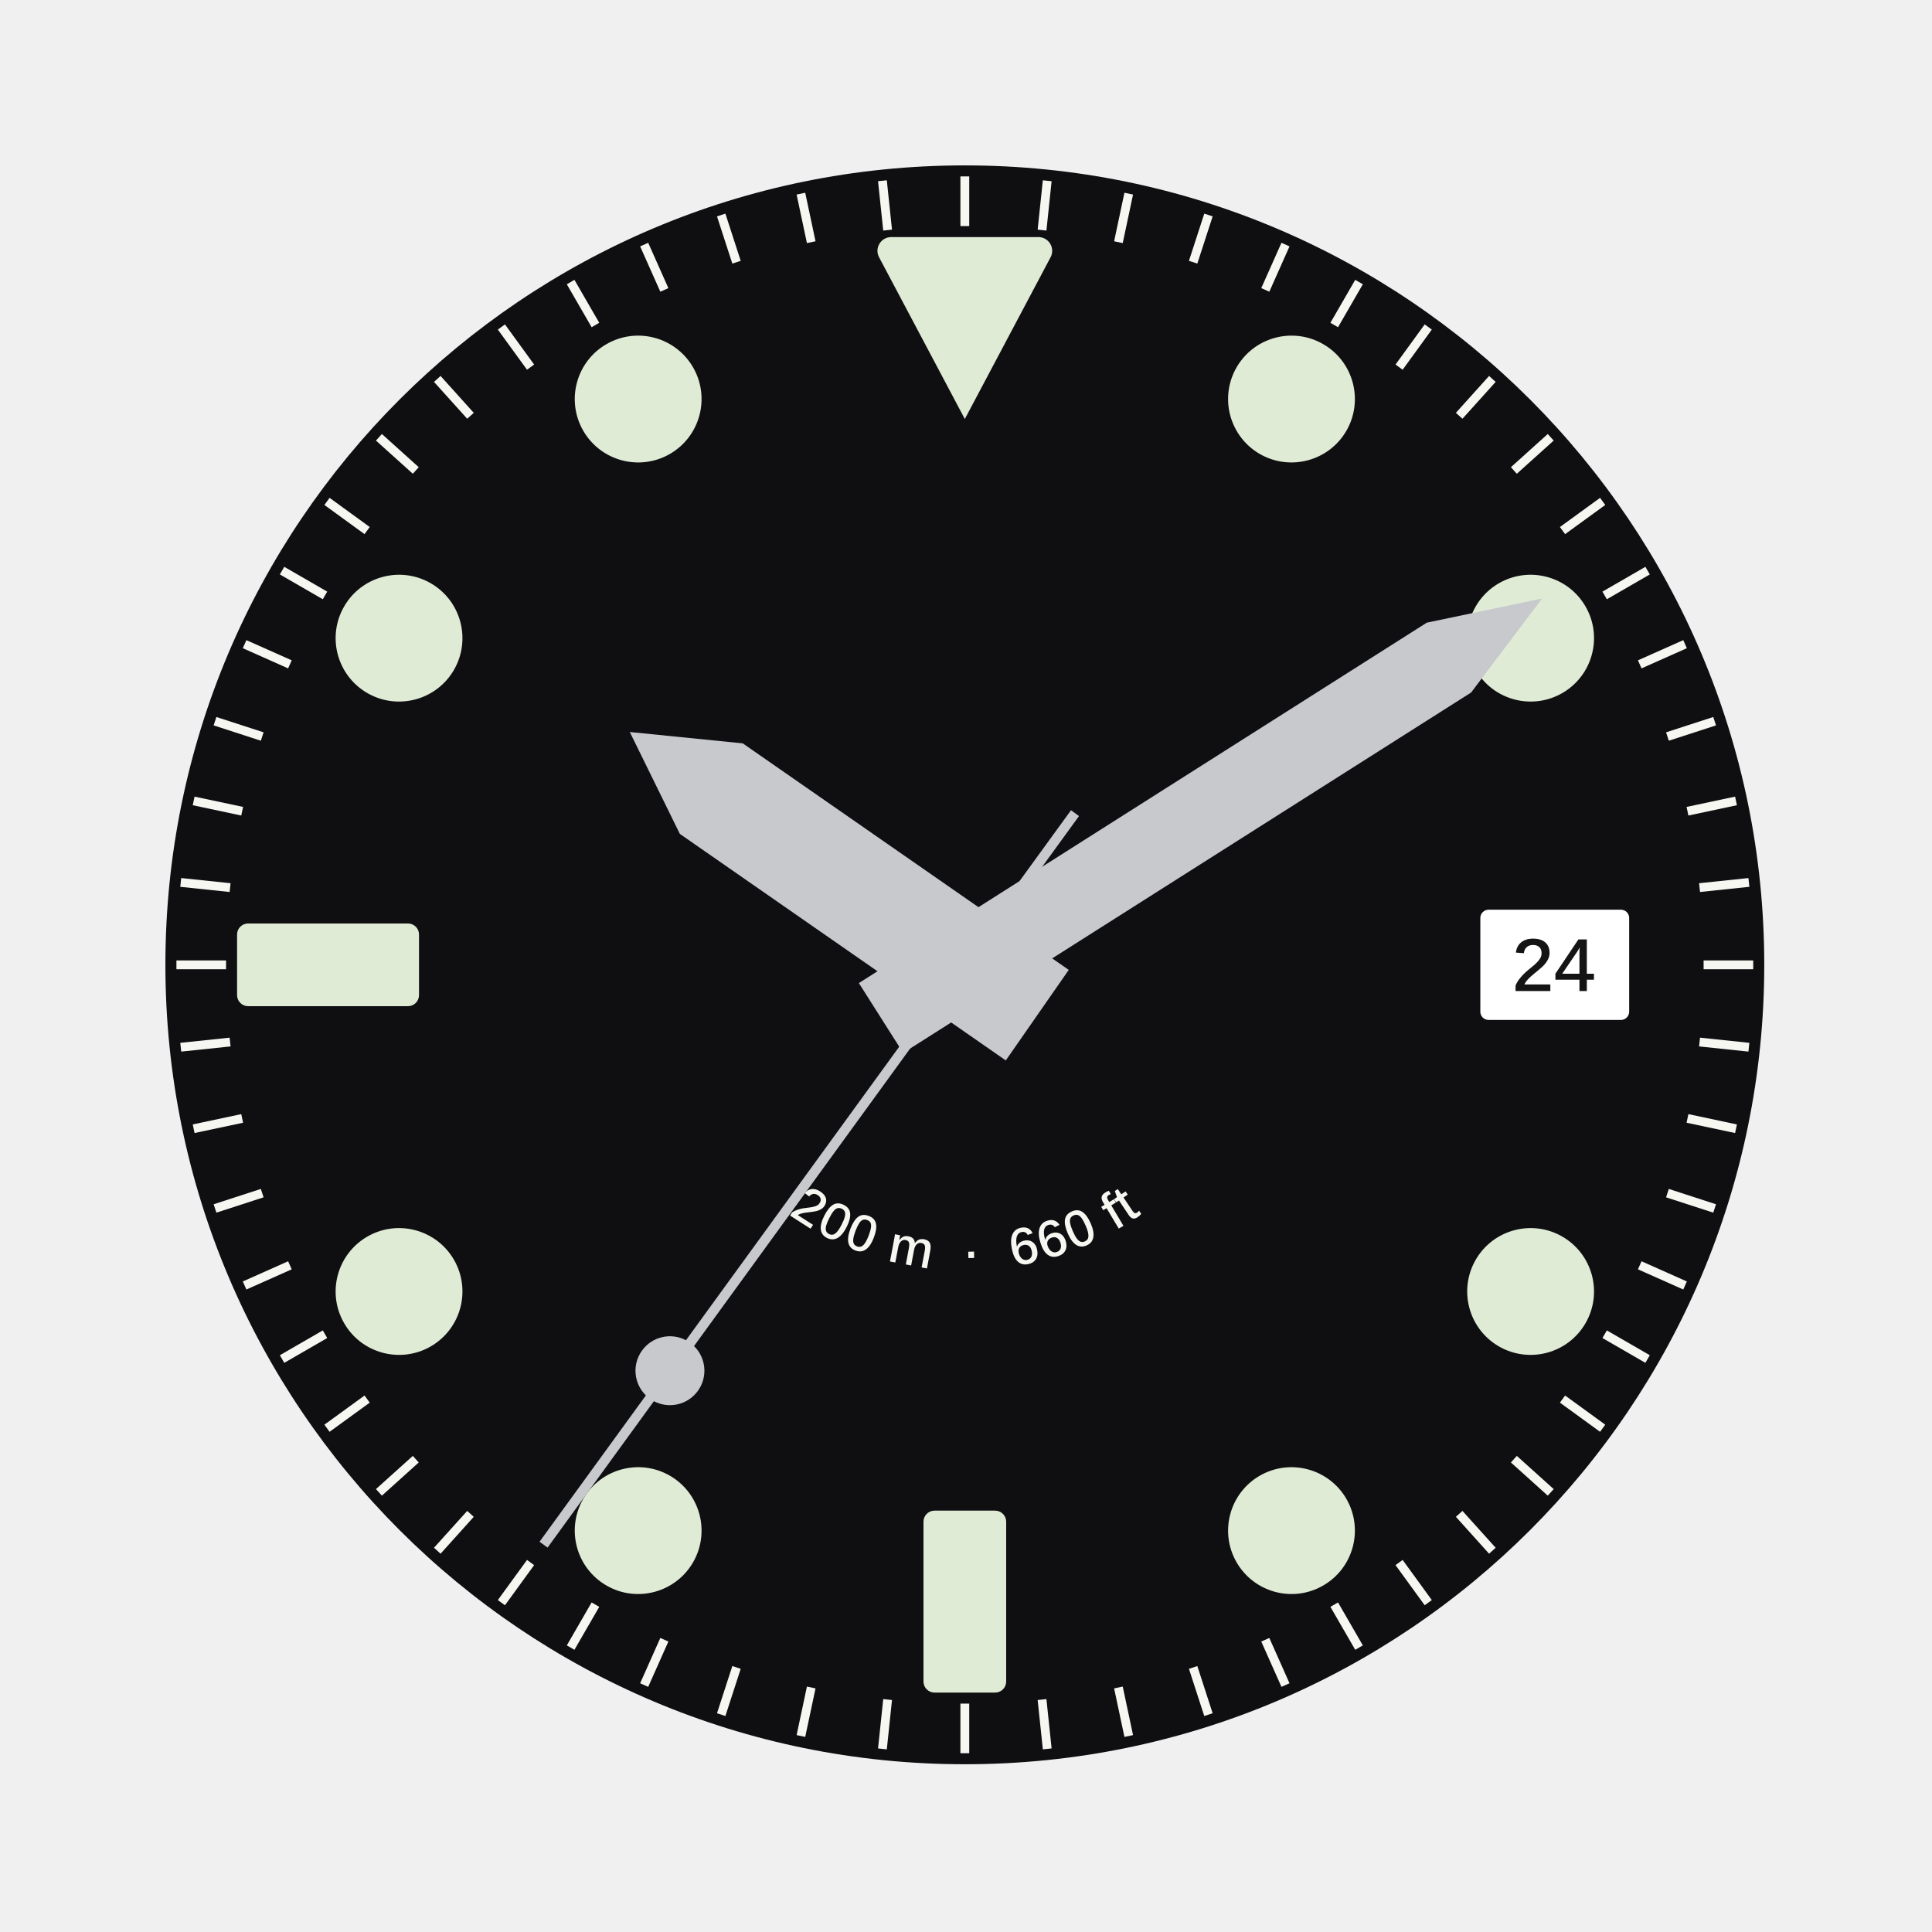
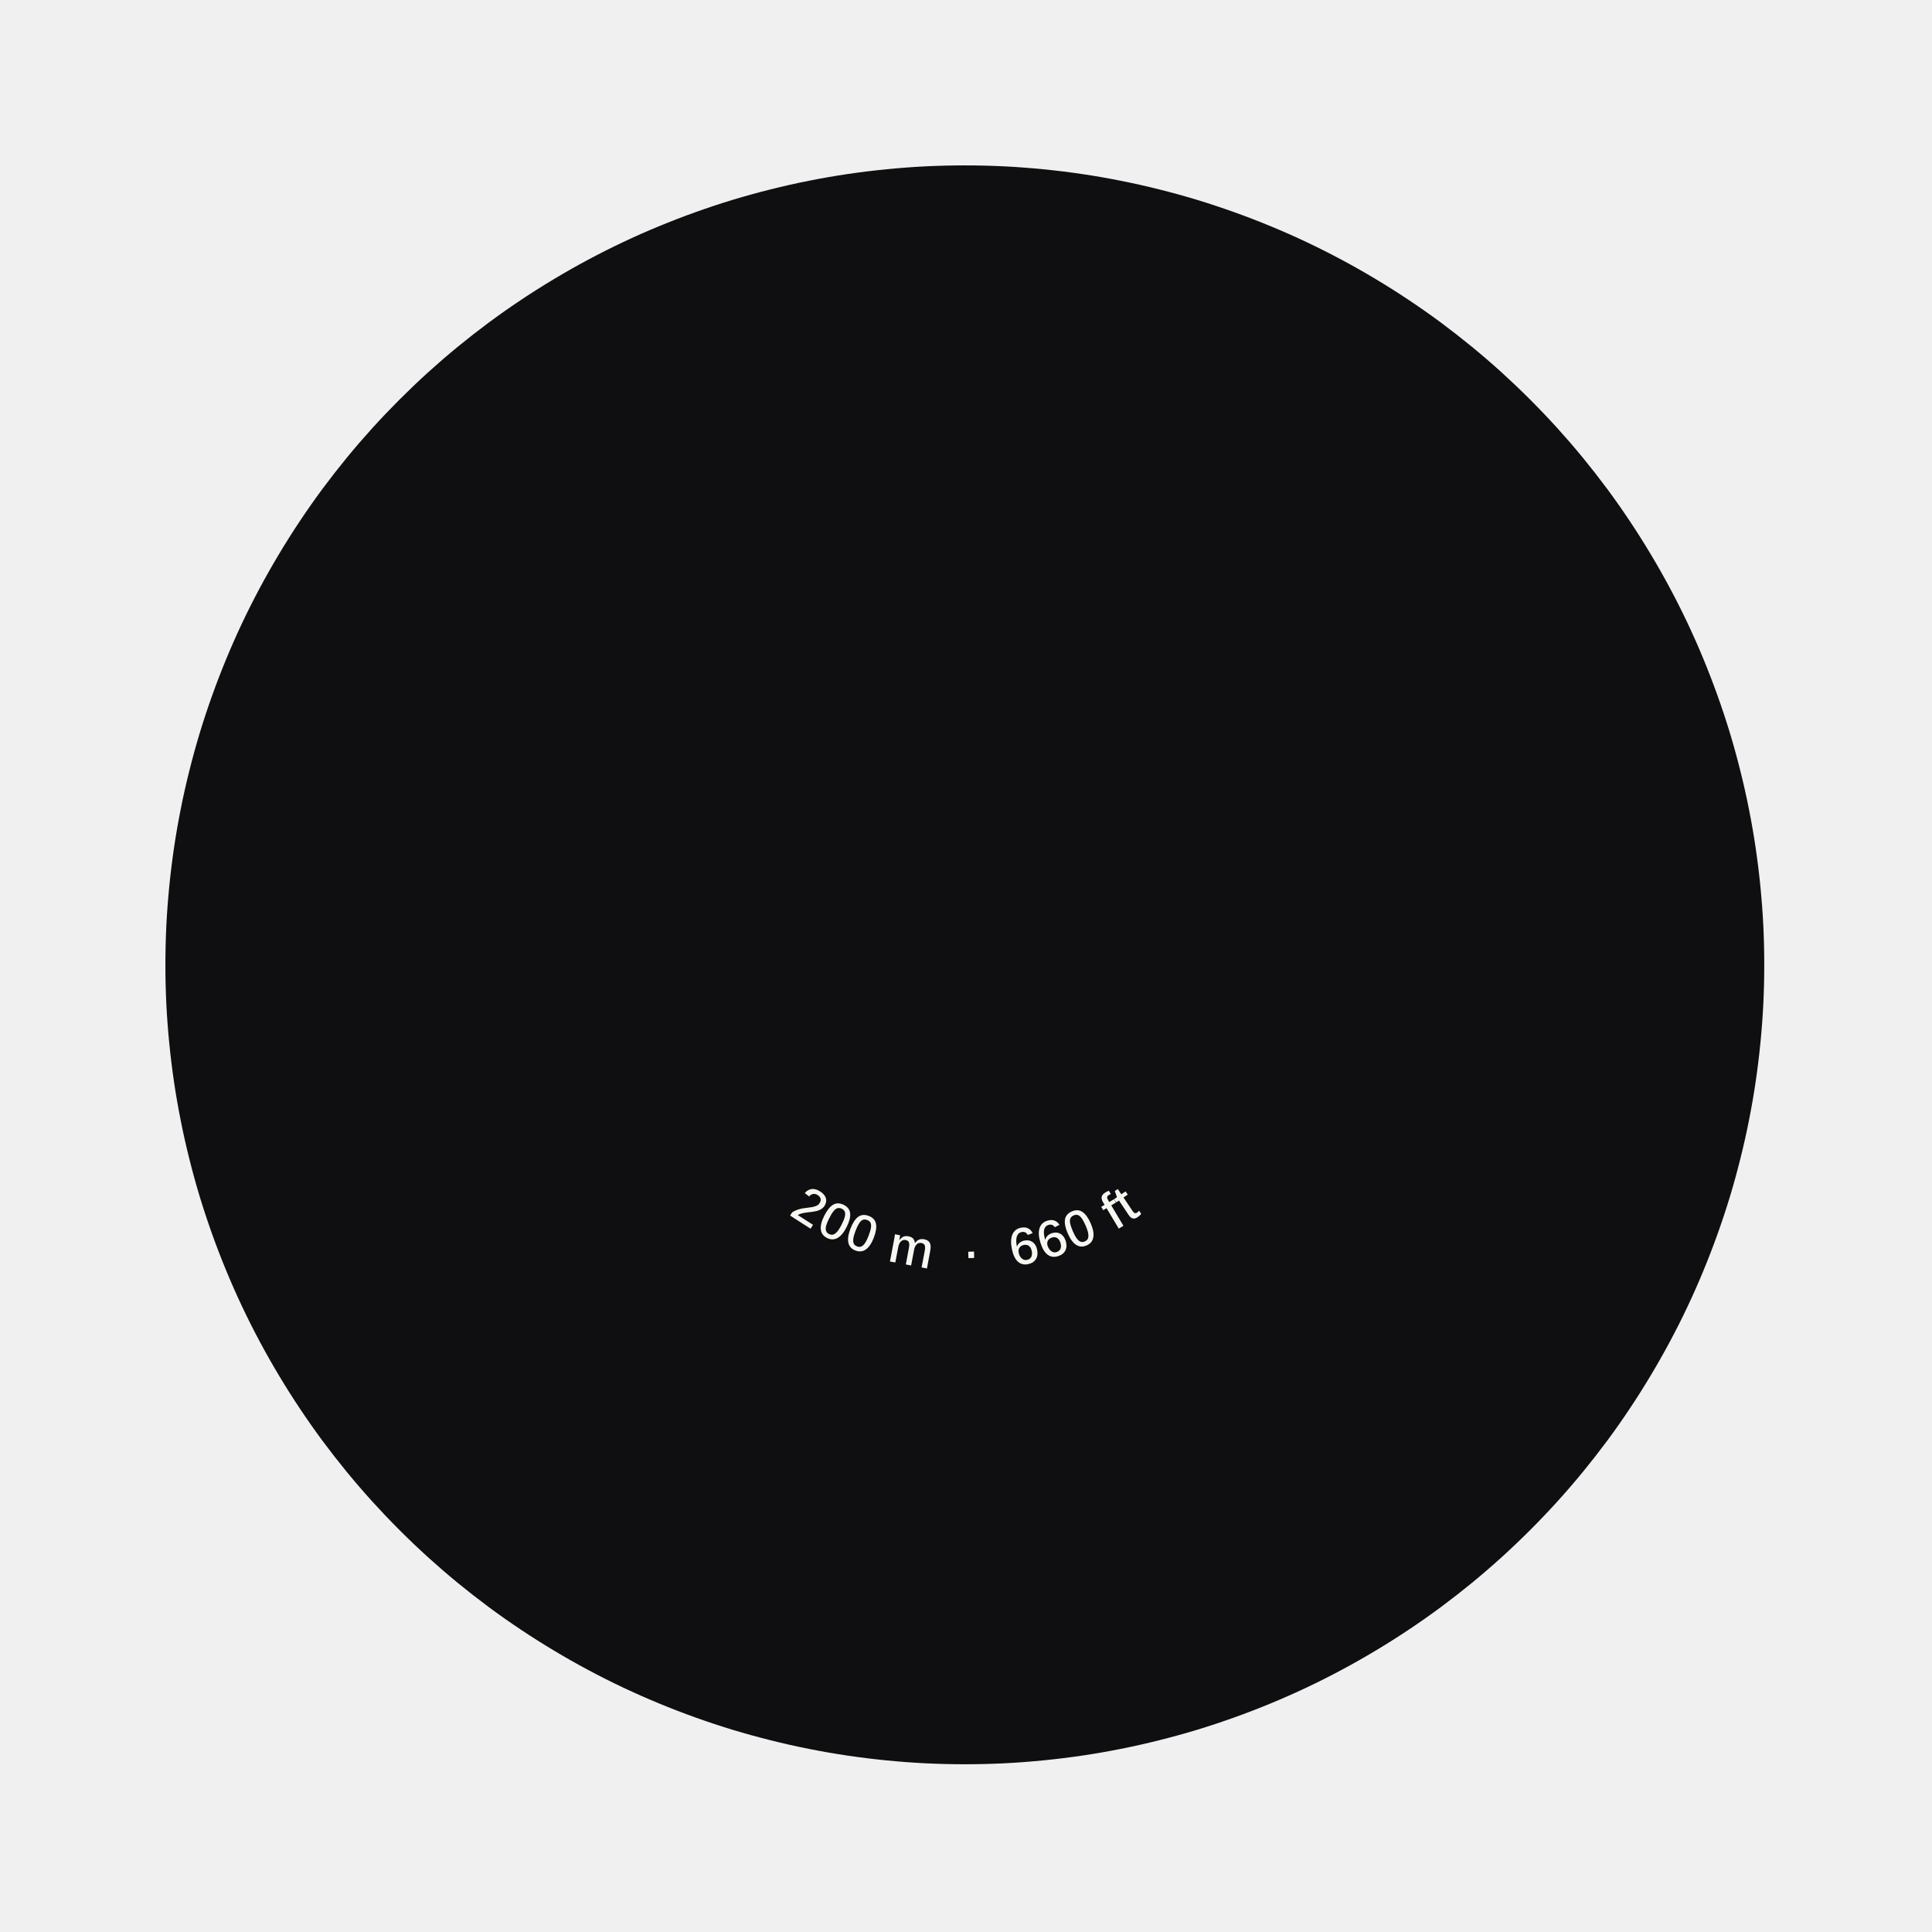
<svg xmlns="http://www.w3.org/2000/svg" width="596" height="596">
-   <path fill="white" transform="matrix(17.0079 0 -0 -17.0079 297.638 297.638)" d="M9.35 -0.85C9.35 -0.933 9.417 -1 9.5 -1L11.9 -1C11.983 -1 12.05 -0.933 12.05 -0.85L12.05 0.85C12.05 0.933 11.983 1 11.9 1L9.5 1C9.417 1 9.35 0.933 9.35 0.85L9.35 -0.85Z" />
-   <path fill="#141414" transform="matrix(17.0079 0 -0 -17.0079 297.638 297.638)" d="M10.62 -0.356L10.62 -0.475L9.989 -0.475L9.989 -0.375Q10.02 -0.305 10.064 -0.249Q10.109 -0.192 10.163 -0.142Q10.217 -0.093 10.275 -0.047Q10.309 -0.021 10.336 0.004Q10.363 0.029 10.384 0.051Q10.419 0.088 10.44 0.126Q10.461 0.165 10.461 0.211Q10.461 0.283 10.42 0.321Q10.38 0.36 10.306 0.36Q10.235 0.36 10.192 0.321Q10.148 0.283 10.14 0.211L9.995 0.222Q10.009 0.341 10.091 0.408Q10.173 0.475 10.306 0.475Q10.45 0.475 10.528 0.407Q10.606 0.34 10.606 0.216Q10.606 0.157 10.579 0.102Q10.553 0.048 10.505 -0.004Q10.476 -0.035 10.429 -0.075Q10.383 -0.116 10.321 -0.165Q10.255 -0.218 10.212 -0.265Q10.169 -0.311 10.15 -0.356L10.62 -0.356ZM11.282 -0.27L11.282 -0.475L11.148 -0.475L11.148 -0.27L10.712 -0.27L10.712 -0.161L11.129 0.461L11.282 0.461L11.282 -0.161L11.411 -0.161L11.411 -0.27L11.282 -0.27ZM10.836 -0.161L11.148 -0.161L11.148 0.19Q11.148 0.222 11.149 0.256Q11.15 0.29 11.152 0.315Q11.138 0.289 11.126 0.268Q11.113 0.247 11.099 0.226L10.836 -0.161Z" />
-   <path fill="#0F0F12" transform="matrix(17.0079 0 -0 -17.0079 297.638 297.638)" d="M14.5 0C14.5 8.008 8.008 14.5 0 14.5C-8.008 14.5 -14.5 8.008 -14.5 0C-14.5 -8.008 -8.008 -14.5 0 -14.5C8.008 -14.5 14.5 -8.008 14.5 0ZM9.35 -0.85L9.35 0.85C9.35 0.933 9.417 1 9.5 1L11.9 1C11.983 1 12.05 0.933 12.05 0.85L12.05 -0.85C12.05 -0.933 11.983 -1 11.9 -1L9.5 -1C9.417 -1 9.35 -0.933 9.35 -0.85Z" />
-   <path fill="#F7F7F2" transform="matrix(17.0079 0 -0 -17.0079 297.638 297.638)" d="M-9.026 -9.905L-9.628 -10.573L-9.509 -10.681L-8.907 -10.012L-9.026 -9.905ZM8.907 -10.012L9.509 -10.681L9.628 -10.573L9.026 -9.905L8.907 -10.012ZM-8.907 10.012L-9.509 10.681L-9.628 10.573L-9.026 9.905L-8.907 10.012ZM9.026 9.905L9.628 10.573L9.509 10.681L8.907 10.012L9.026 9.905ZM-10.012 -8.907L-10.681 -9.509L-10.573 -9.628L-9.905 -9.026L-10.012 -8.907ZM9.905 -9.026L10.573 -9.628L10.681 -9.509L10.012 -8.907L9.905 -9.026ZM-9.905 9.026L-10.573 9.628L-10.681 9.509L-10.012 8.907L-9.905 9.026ZM10.012 8.907L10.681 9.509L10.573 9.628L9.905 9.026L10.012 8.907ZM-4.217 -12.719L-4.495 -13.575L-4.343 -13.625L-4.065 -12.769L-4.217 -12.719ZM4.065 -12.769L4.343 -13.625L4.495 -13.575L4.217 -12.719L4.065 -12.769ZM-5.523 -12.209L-5.889 -13.031L-5.743 -13.096L-5.377 -12.274L-5.523 -12.209ZM5.377 -12.274L5.743 -13.096L5.889 -13.031L5.523 -12.209L5.377 -12.274ZM-5.377 12.274L-5.743 13.096L-5.889 13.031L-5.523 12.209L-5.377 12.274ZM5.523 12.209L5.889 13.031L5.743 13.096L5.377 12.274L5.523 12.209ZM-4.065 12.769L-4.343 13.625L-4.495 13.575L-4.217 12.719L-4.065 12.769ZM4.217 12.719L4.495 13.575L4.343 13.625L4.065 12.769L4.217 12.719ZM-13.124 -2.708L-14.004 -2.895L-13.971 -3.051L-13.091 -2.864L-13.124 -2.708ZM13.091 -2.864L13.971 -3.051L14.004 -2.895L13.124 -2.708L13.091 -2.864ZM-13.091 2.864L-13.971 3.051L-14.004 2.895L-13.124 2.708L-13.091 2.864ZM13.124 2.708L14.004 2.895L13.971 3.051L13.091 2.864L13.124 2.708ZM-2.864 -13.091L-3.051 -13.971L-2.895 -14.004L-2.708 -13.124L-2.864 -13.091ZM2.708 -13.124L2.895 -14.004L3.051 -13.971L2.864 -13.091L2.708 -13.124ZM-2.708 13.124L-2.895 14.004L-3.051 13.971L-2.864 13.091L-2.708 13.124ZM2.864 13.091L3.051 13.971L2.895 14.004L2.708 13.124L2.864 13.091ZM-10.888 -7.812L-11.616 -8.341L-11.522 -8.47L-10.794 -7.941L-10.888 -7.812ZM10.794 -7.941L11.522 -8.47L11.616 -8.341L10.888 -7.812L10.794 -7.941ZM-13.4 0.08L-14.3 0.08L-14.3 -0.08L-13.4 -0.08L-13.4 0.08ZM13.4 -0.08L14.3 -0.08L14.3 0.08L13.4 0.08L13.4 -0.08ZM-10.794 7.941L-11.522 8.47L-11.616 8.341L-10.888 7.812L-10.794 7.941ZM10.888 7.812L11.616 8.341L11.522 8.47L10.794 7.941L10.888 7.812ZM-12.769 -4.065L-13.625 -4.343L-13.575 -4.495L-12.719 -4.217L-12.769 -4.065ZM12.719 -4.217L13.575 -4.495L13.625 -4.343L12.769 -4.065L12.719 -4.217ZM-12.719 4.217L-13.575 4.495L-13.625 4.343L-12.769 4.065L-12.719 4.217ZM12.769 4.065L13.625 4.343L13.575 4.495L12.719 4.217L12.769 4.065ZM-0.08 -13.4L-0.08 -14.3L0.08 -14.3L0.08 -13.4L-0.08 -13.4ZM-1.48 -13.318L-1.574 -14.213L-1.415 -14.23L-1.321 -13.335L-1.48 -13.318ZM1.321 -13.335L1.415 -14.23L1.574 -14.213L1.48 -13.318L1.321 -13.335ZM-7.941 -10.794L-8.47 -11.522L-8.341 -11.616L-7.812 -10.888L-7.941 -10.794ZM7.812 -10.888L8.341 -11.616L8.47 -11.522L7.941 -10.794L7.812 -10.888ZM-7.812 10.888L-8.341 11.616L-8.47 11.522L-7.941 10.794L-7.812 10.888ZM7.941 10.794L8.47 11.522L8.341 11.616L7.812 10.888L7.941 10.794ZM-1.321 13.335L-1.415 14.23L-1.574 14.213L-1.48 13.318L-1.321 13.335ZM1.48 13.318L1.574 14.213L1.415 14.23L1.321 13.335L1.48 13.318ZM0.08 13.4L0.08 14.3L-0.08 14.3L-0.08 13.4L0.08 13.4ZM-13.335 -1.321L-14.23 -1.415L-14.213 -1.574L-13.318 -1.48L-13.335 -1.321ZM13.318 -1.48L14.213 -1.574L14.23 -1.415L13.335 -1.321L13.318 -1.48ZM-13.318 1.48L-14.213 1.574L-14.23 1.415L-13.335 1.321L-13.318 1.48ZM13.335 1.321L14.23 1.415L14.213 1.574L13.318 1.48L13.335 1.321ZM-11.645 -6.631L-12.424 -7.081L-12.344 -7.219L-11.565 -6.769L-11.645 -6.631ZM11.565 -6.769L12.344 -7.219L12.424 -7.081L11.645 -6.631L11.565 -6.769ZM-11.565 6.769L-12.344 7.219L-12.424 7.081L-11.645 6.631L-11.565 6.769ZM11.645 6.631L12.424 7.081L12.344 7.219L11.565 6.769L11.645 6.631ZM-12.274 -5.377L-13.096 -5.743L-13.031 -5.889L-12.209 -5.523L-12.274 -5.377ZM12.209 -5.523L13.031 -5.889L13.096 -5.743L12.274 -5.377L12.209 -5.523ZM-12.209 5.523L-13.031 5.889L-13.096 5.743L-12.274 5.377L-12.209 5.523ZM12.274 5.377L13.096 5.743L13.031 5.889L12.209 5.523L12.274 5.377ZM-6.769 -11.565L-7.219 -12.344L-7.081 -12.424L-6.631 -11.645L-6.769 -11.565ZM6.631 -11.645L7.081 -12.424L7.219 -12.344L6.769 -11.565L6.631 -11.645ZM-6.631 11.645L-7.081 12.424L-7.219 12.344L-6.769 11.565L-6.631 11.645ZM6.769 11.565L7.219 12.344L7.081 12.424L6.631 11.645L6.769 11.565Z" />
-   <path fill="#F7F7F2" transform="matrix(17.0079 0 -0 -17.0079 297.638 297.638)" d="M-2.144 -4.756Q-2.069 -4.607 -2.08 -4.507Q-2.091 -4.407 -2.194 -4.355Q-2.301 -4.301 -2.387 -4.35Q-2.473 -4.4 -2.55 -4.552Q-2.624 -4.7 -2.612 -4.801Q-2.6 -4.903 -2.5 -4.954Q-2.399 -5.005 -2.308 -4.954Q-2.218 -4.903 -2.144 -4.756ZM-1.651 -4.949Q-1.591 -4.793 -1.612 -4.695Q-1.633 -4.596 -1.741 -4.555Q-1.853 -4.512 -1.933 -4.57Q-2.014 -4.628 -2.075 -4.787Q-2.134 -4.942 -2.112 -5.042Q-2.089 -5.142 -1.984 -5.182Q-1.879 -5.222 -1.794 -5.162Q-1.71 -5.102 -1.651 -4.949ZM2.284 -4.691Q2.217 -4.538 2.133 -4.482Q2.049 -4.426 1.943 -4.472Q1.833 -4.52 1.817 -4.618Q1.8 -4.716 1.867 -4.872Q1.933 -5.023 2.019 -5.079Q2.105 -5.135 2.208 -5.09Q2.312 -5.045 2.33 -4.943Q2.349 -4.842 2.284 -4.691ZM1.311 -5.166Q1.292 -5.073 1.229 -5.028Q1.166 -4.984 1.078 -5.002Q1.028 -5.013 0.994 -5.041Q0.959 -5.07 0.945 -5.114Q0.921 -4.997 0.943 -4.928Q0.966 -4.86 1.03 -4.847Q1.105 -4.831 1.141 -4.9L1.23 -4.866Q1.197 -4.802 1.144 -4.778Q1.091 -4.753 1.015 -4.769Q0.904 -4.793 0.862 -4.893Q0.82 -4.994 0.855 -5.162Q0.888 -5.316 0.963 -5.384Q1.038 -5.452 1.148 -5.429Q1.246 -5.408 1.289 -5.338Q1.333 -5.268 1.311 -5.166ZM1.829 -5.007Q1.8 -4.916 1.733 -4.878Q1.665 -4.84 1.58 -4.867Q1.532 -4.883 1.5 -4.915Q1.468 -4.947 1.459 -4.991Q1.423 -4.877 1.438 -4.807Q1.454 -4.737 1.516 -4.718Q1.589 -4.695 1.632 -4.759L1.717 -4.716Q1.678 -4.656 1.622 -4.637Q1.567 -4.618 1.494 -4.642Q1.385 -4.676 1.354 -4.781Q1.322 -4.885 1.374 -5.048Q1.422 -5.199 1.504 -5.259Q1.585 -5.318 1.692 -5.284Q1.788 -5.254 1.824 -5.18Q1.86 -5.106 1.829 -5.007ZM-1.208 -5.121Q-1.195 -5.051 -1.159 -5.017Q-1.123 -4.982 -1.075 -4.991Q-1.029 -5 -1.015 -5.032Q-1.001 -5.065 -1.014 -5.134L-1.07 -5.435L-0.974 -5.453L-0.921 -5.172Q-0.908 -5.102 -0.872 -5.069Q-0.837 -5.036 -0.788 -5.045Q-0.742 -5.054 -0.728 -5.086Q-0.714 -5.119 -0.727 -5.188L-0.784 -5.489L-0.687 -5.507L-0.627 -5.184Q-0.609 -5.091 -0.636 -5.041Q-0.664 -4.992 -0.737 -4.978Q-0.79 -4.968 -0.83 -4.984Q-0.87 -5 -0.905 -5.047L-0.907 -5.047Q-0.91 -4.994 -0.939 -4.964Q-0.968 -4.934 -1.024 -4.924Q-1.073 -4.914 -1.112 -4.93Q-1.151 -4.946 -1.186 -4.995L-1.188 -4.994Q-1.185 -4.982 -1.183 -4.964Q-1.18 -4.947 -1.178 -4.93Q-1.176 -4.913 -1.175 -4.905L-1.267 -4.887Q-1.269 -4.901 -1.273 -4.927Q-1.277 -4.953 -1.285 -4.995L-1.358 -5.381L-1.261 -5.399L-1.208 -5.121ZM-2.753 -4.716L-3.03 -4.539Q-3.001 -4.52 -2.959 -4.509Q-2.916 -4.498 -2.857 -4.491Q-2.803 -4.485 -2.76 -4.479Q-2.717 -4.473 -2.688 -4.466Q-2.641 -4.453 -2.605 -4.431Q-2.569 -4.409 -2.546 -4.374Q-2.5 -4.301 -2.52 -4.232Q-2.541 -4.163 -2.626 -4.109Q-2.704 -4.059 -2.777 -4.067Q-2.851 -4.076 -2.903 -4.14L-2.823 -4.201Q-2.791 -4.162 -2.751 -4.156Q-2.71 -4.15 -2.669 -4.176Q-2.625 -4.204 -2.616 -4.242Q-2.607 -4.28 -2.634 -4.322Q-2.651 -4.35 -2.678 -4.364Q-2.705 -4.379 -2.739 -4.387Q-2.759 -4.393 -2.785 -4.397Q-2.81 -4.401 -2.84 -4.404Q-2.891 -4.41 -2.942 -4.418Q-2.992 -4.427 -3.04 -4.444Q-3.087 -4.46 -3.132 -4.49L-3.169 -4.548L-2.798 -4.786L-2.753 -4.716ZM-1.745 -4.913Q-1.792 -5.038 -1.842 -5.085Q-1.892 -5.132 -1.955 -5.107Q-1.997 -5.091 -2.014 -5.057Q-2.031 -5.023 -2.022 -4.965Q-2.014 -4.908 -1.982 -4.823Q-1.948 -4.736 -1.917 -4.688Q-1.885 -4.639 -1.849 -4.625Q-1.813 -4.612 -1.77 -4.629Q-1.727 -4.645 -1.71 -4.679Q-1.694 -4.713 -1.703 -4.77Q-1.712 -4.827 -1.745 -4.913ZM-2.234 -4.711Q-2.294 -4.83 -2.348 -4.872Q-2.402 -4.913 -2.463 -4.883Q-2.503 -4.863 -2.516 -4.827Q-2.53 -4.791 -2.516 -4.734Q-2.501 -4.678 -2.46 -4.597Q-2.419 -4.514 -2.382 -4.469Q-2.346 -4.424 -2.309 -4.414Q-2.272 -4.404 -2.23 -4.425Q-2.189 -4.446 -2.176 -4.481Q-2.163 -4.517 -2.178 -4.573Q-2.192 -4.629 -2.234 -4.711ZM2.192 -4.731Q2.245 -4.853 2.242 -4.921Q2.239 -4.99 2.177 -5.017Q2.136 -5.035 2.1 -5.022Q2.064 -5.009 2.029 -4.962Q1.995 -4.915 1.959 -4.832Q1.922 -4.747 1.911 -4.69Q1.899 -4.633 1.915 -4.598Q1.931 -4.564 1.974 -4.545Q2.017 -4.527 2.052 -4.539Q2.088 -4.552 2.121 -4.599Q2.155 -4.646 2.192 -4.731ZM2.656 -4.363L2.74 -4.312L2.704 -4.252L2.62 -4.303L2.598 -4.266Q2.578 -4.232 2.582 -4.211Q2.586 -4.191 2.614 -4.174Q2.628 -4.166 2.648 -4.158L2.612 -4.098Q2.582 -4.109 2.552 -4.127Q2.495 -4.161 2.483 -4.204Q2.472 -4.247 2.507 -4.306L2.535 -4.353L2.474 -4.39L2.51 -4.45L2.571 -4.414L2.792 -4.784L2.877 -4.734L2.656 -4.363ZM3.199 -4.518L3.162 -4.461Q3.139 -4.484 3.127 -4.493Q3.102 -4.509 3.083 -4.503Q3.064 -4.497 3.044 -4.467L2.878 -4.22L2.955 -4.168L2.916 -4.11L2.838 -4.162L2.775 -4.067L2.721 -4.103L2.76 -4.214L2.707 -4.25L2.746 -4.308L2.796 -4.275L2.975 -4.542Q3.008 -4.591 3.047 -4.6Q3.086 -4.609 3.13 -4.58Q3.171 -4.552 3.199 -4.518ZM1.734 -5.041Q1.754 -5.103 1.736 -5.148Q1.718 -5.193 1.665 -5.21Q1.631 -5.221 1.599 -5.21Q1.567 -5.199 1.541 -5.169Q1.516 -5.14 1.501 -5.096Q1.485 -5.044 1.506 -5.003Q1.528 -4.963 1.579 -4.947Q1.632 -4.93 1.673 -4.954Q1.714 -4.978 1.734 -5.041ZM1.214 -5.191Q1.227 -5.255 1.205 -5.298Q1.182 -5.341 1.128 -5.352Q1.093 -5.359 1.062 -5.345Q1.031 -5.331 1.009 -5.299Q0.986 -5.267 0.977 -5.222Q0.966 -5.168 0.991 -5.13Q1.017 -5.092 1.069 -5.081Q1.124 -5.07 1.162 -5.098Q1.2 -5.126 1.214 -5.191ZM0.167 -5.201L0.062 -5.204L0.065 -5.319L0.169 -5.317L0.167 -5.201Z" />
-   <path fill="#E0EBD6" transform="matrix(17.0079 0 -0 -17.0079 297.638 297.638)" d="M6.5 -11.258C7.05 -10.941 7.238 -10.237 6.921 -9.687C6.603 -9.137 5.9 -8.949 5.35 -9.266C4.8 -9.584 4.612 -10.287 4.929 -10.837C5.247 -11.387 5.95 -11.576 6.5 -11.258ZM-6.5 11.258C-7.05 10.941 -7.238 10.237 -6.921 9.687C-6.603 9.137 -5.9 8.949 -5.35 9.266C-4.8 9.584 -4.612 10.287 -4.929 10.837C-5.247 11.387 -5.95 11.576 -6.5 11.258ZM-6.5 -11.258C-5.95 -11.576 -5.247 -11.387 -4.929 -10.837C-4.612 -10.287 -4.8 -9.584 -5.35 -9.266C-5.9 -8.949 -6.603 -9.137 -6.921 -9.687C-7.238 -10.237 -7.05 -10.941 -6.5 -11.258ZM6.5 11.258C5.95 11.576 5.247 11.387 4.929 10.837C4.612 10.287 4.8 9.584 5.35 9.266C5.9 8.949 6.603 9.137 6.921 9.687C7.238 10.237 7.05 10.941 6.5 11.258ZM-11.258 -6.5C-10.941 -7.05 -10.237 -7.238 -9.687 -6.921C-9.137 -6.603 -8.949 -5.9 -9.266 -5.35C-9.584 -4.8 -10.287 -4.612 -10.837 -4.929C-11.387 -5.247 -11.576 -5.95 -11.258 -6.5ZM11.258 6.5C10.941 7.05 10.237 7.238 9.687 6.921C9.137 6.603 8.949 5.9 9.266 5.35C9.584 4.8 10.287 4.612 10.837 4.929C11.387 5.247 11.576 5.95 11.258 6.5ZM11.258 -6.5C11.576 -5.95 11.387 -5.247 10.837 -4.929C10.287 -4.612 9.584 -4.8 9.266 -5.35C8.949 -5.9 9.137 -6.603 9.687 -6.921C10.237 -7.238 10.941 -7.05 11.258 -6.5ZM-11.258 6.5C-11.576 5.95 -11.387 5.247 -10.837 4.929C-10.287 4.612 -9.584 4.8 -9.266 5.35C-8.949 5.9 -9.137 6.603 -9.687 6.921C-10.237 7.238 -10.941 7.05 -11.258 6.5Z" />
-   <path fill="#E0EBD6" transform="matrix(17.0079 0 -0 -17.0079 297.638 297.638)" d="M0.55 -9.9L-0.55 -9.9C-0.66 -9.9 -0.75 -9.99 -0.75 -10.1L-0.75 -13C-0.75 -13.11 -0.66 -13.2 -0.55 -13.2L0.55 -13.2C0.66 -13.2 0.75 -13.11 0.75 -13L0.75 -10.1C0.75 -9.99 0.66 -9.9 0.55 -9.9ZM-9.9 -0.55L-9.9 0.55C-9.9 0.66 -9.99 0.75 -10.1 0.75L-13 0.75C-13.11 0.75 -13.2 0.66 -13.2 0.55L-13.2 -0.55C-13.2 -0.66 -13.11 -0.75 -13 -0.75L-10.1 -0.75C-9.99 -0.75 -9.9 -0.66 -9.9 -0.55Z" />
-   <path fill="#E0EBD6" transform="matrix(17.0079 0 -0 -17.0079 297.638 297.638)" d="M0 9.9L1.555 12.833C1.644 12.999 1.523 13.2 1.334 13.2L-1.334 13.2C-1.523 13.2 -1.644 12.999 -1.555 12.833L0 9.9Z" />
-   <path fill="#C7C9CC" transform="matrix(17.0079 0 -0 -17.0079 297.638 297.638)" d="M0.743 -1.734L1.885 -0.092L-4.028 4.017L-6.077 4.223L-5.169 2.375L0.743 -1.734Z" />
-   <path fill="#C7C9CC" transform="matrix(17.0079 0 -0 -17.0079 297.638 297.638)" d="M-1.922 -0.331L-1.118 -1.598L9.183 4.939L10.47 6.644L8.379 6.206L-1.922 -0.331Z" />
-   <path fill="#C7C9CC" transform="matrix(17.0079 0 -0 -17.0079 297.638 297.638)" d="M2.071 2.698L1.926 2.804L-5.058 -6.809C-5.328 -6.666 -5.67 -6.74 -5.854 -6.995C-6.039 -7.249 -6.004 -7.596 -5.785 -7.81L-7.714 -10.464L-7.568 -10.57L-5.64 -7.915C-5.369 -8.058 -5.028 -7.984 -4.843 -7.729C-4.658 -7.475 -4.693 -7.128 -4.912 -6.915L2.071 2.698Z" />
-   <path fill="#C7C9CC" transform="matrix(17.0079 0 -0 -17.0079 297.638 297.638)" d="M0.8 0Q0.8 0.079 0.785 0.156Q0.769 0.233 0.739 0.306Q0.709 0.379 0.665 0.444Q0.621 0.51 0.566 0.566Q0.51 0.621 0.444 0.665Q0.379 0.709 0.306 0.739Q0.233 0.769 0.156 0.785Q0.079 0.8 0 0.8Q-0.079 0.8 -0.156 0.785Q-0.233 0.769 -0.306 0.739Q-0.379 0.709 -0.444 0.665Q-0.51 0.621 -0.566 0.566Q-0.621 0.51 -0.665 0.444Q-0.709 0.379 -0.739 0.306Q-0.769 0.233 -0.785 0.156Q-0.8 0.079 -0.8 0Q-0.8 -0.079 -0.785 -0.156Q-0.769 -0.233 -0.739 -0.306Q-0.709 -0.379 -0.665 -0.444Q-0.621 -0.51 -0.566 -0.566Q-0.51 -0.621 -0.444 -0.665Q-0.379 -0.709 -0.306 -0.739Q-0.233 -0.769 -0.156 -0.785Q-0.079 -0.8 0 -0.8Q0.079 -0.8 0.156 -0.785Q0.233 -0.769 0.306 -0.739Q0.379 -0.709 0.444 -0.665Q0.51 -0.621 0.566 -0.566Q0.621 -0.51 0.665 -0.444Q0.709 -0.379 0.739 -0.306Q0.769 -0.233 0.785 -0.156Q0.8 -0.079 0.8 0Z" />
+   <path fill="#0F0F12" transform="matrix(17.0079 0 -0 -17.0079 297.638 297.638)" d="M14.5 0Q14.5 0.356 14.483 0.711Q14.465 1.067 14.43 1.421Q14.395 1.775 14.343 2.128Q14.291 2.48 14.221 2.829Q14.152 3.178 14.065 3.523Q13.979 3.868 13.876 4.209Q13.772 4.55 13.652 4.885Q13.532 5.22 13.396 5.549Q13.26 5.878 13.108 6.2Q12.956 6.521 12.788 6.835Q12.62 7.149 12.437 7.454Q12.254 7.76 12.056 8.056Q11.859 8.352 11.647 8.638Q11.434 8.924 11.209 9.199Q10.983 9.474 10.744 9.738Q10.505 10.001 10.253 10.253Q10.001 10.505 9.738 10.744Q9.474 10.983 9.199 11.209Q8.924 11.434 8.638 11.647Q8.352 11.859 8.056 12.056Q7.76 12.254 7.454 12.437Q7.149 12.62 6.835 12.788Q6.521 12.956 6.2 13.108Q5.878 13.26 5.549 13.396Q5.22 13.532 4.885 13.652Q4.55 13.772 4.209 13.876Q3.868 13.979 3.523 14.065Q3.178 14.152 2.829 14.221Q2.48 14.291 2.128 14.343Q1.775 14.395 1.421 14.43Q1.067 14.465 0.711 14.483Q0.356 14.5 0 14.5Q-0.356 14.5 -0.711 14.483Q-1.067 14.465 -1.421 14.43Q-1.775 14.395 -2.128 14.343Q-2.48 14.291 -2.829 14.221Q-3.178 14.152 -3.523 14.065Q-3.868 13.979 -4.209 13.876Q-4.55 13.772 -4.885 13.652Q-5.22 13.532 -5.549 13.396Q-5.878 13.26 -6.2 13.108Q-6.521 12.956 -6.835 12.788Q-7.149 12.62 -7.454 12.437Q-7.76 12.254 -8.056 12.056Q-8.352 11.859 -8.638 11.647Q-8.924 11.434 -9.199 11.209Q-9.474 10.983 -9.738 10.744Q-10.001 10.505 -10.253 10.253Q-10.505 10.001 -10.744 9.738Q-10.983 9.474 -11.209 9.199Q-11.434 8.924 -11.647 8.638Q-11.859 8.352 -12.056 8.056Q-12.254 7.76 -12.437 7.454Q-12.62 7.149 -12.788 6.835Q-12.956 6.521 -13.108 6.2Q-13.26 5.878 -13.396 5.549Q-13.532 5.22 -13.652 4.885Q-13.772 4.55 -13.876 4.209Q-13.979 3.868 -14.065 3.523Q-14.152 3.178 -14.221 2.829Q-14.291 2.48 -14.343 2.128Q-14.395 1.775 -14.43 1.421Q-14.465 1.067 -14.483 0.711Q-14.5 0.356 -14.5 0Q-14.5 -0.356 -14.483 -0.711Q-14.465 -1.067 -14.43 -1.421Q-14.395 -1.775 -14.343 -2.128Q-14.291 -2.48 -14.221 -2.829Q-14.152 -3.178 -14.065 -3.523Q-13.979 -3.868 -13.876 -4.209Q-13.772 -4.55 -13.652 -4.885Q-13.532 -5.22 -13.396 -5.549Q-13.26 -5.878 -13.108 -6.2Q-12.956 -6.521 -12.788 -6.835Q-12.62 -7.149 -12.437 -7.454Q-12.254 -7.76 -12.056 -8.056Q-11.859 -8.352 -11.647 -8.638Q-11.434 -8.924 -11.209 -9.199Q-10.983 -9.474 -10.744 -9.738Q-10.505 -10.001 -10.253 -10.253Q-10.001 -10.505 -9.738 -10.744Q-9.474 -10.983 -9.199 -11.209Q-8.924 -11.434 -8.638 -11.647Q-8.352 -11.859 -8.056 -12.056Q-7.76 -12.254 -7.454 -12.437Q-7.149 -12.62 -6.835 -12.788Q-6.521 -12.956 -6.2 -13.108Q-5.878 -13.26 -5.549 -13.396Q-5.22 -13.532 -4.885 -13.652Q-4.55 -13.772 -4.209 -13.876Q-3.868 -13.979 -3.523 -14.065Q-3.178 -14.152 -2.829 -14.221Q-2.48 -14.291 -2.128 -14.343Q-1.775 -14.395 -1.421 -14.43Q-1.067 -14.465 -0.711 -14.483Q-0.356 -14.5 0 -14.5Q0.356 -14.5 0.711 -14.483Q1.067 -14.465 1.421 -14.43Q1.775 -14.395 2.128 -14.343Q2.48 -14.291 2.829 -14.221Q3.178 -14.152 3.523 -14.065Q3.868 -13.979 4.209 -13.876Q4.55 -13.772 4.885 -13.652Q5.22 -13.532 5.549 -13.396Q5.878 -13.26 6.2 -13.108Q6.521 -12.956 6.835 -12.788Q7.149 -12.62 7.454 -12.437Q7.76 -12.254 8.056 -12.056Q8.352 -11.859 8.638 -11.647Q8.924 -11.434 9.199 -11.209Q9.474 -10.983 9.738 -10.744Q10.001 -10.505 10.253 -10.253Q10.505 -10.001 10.744 -9.738Q10.983 -9.474 11.209 -9.199Q11.434 -8.924 11.647 -8.638Q11.859 -8.352 12.056 -8.056Q12.254 -7.76 12.437 -7.454Q12.62 -7.149 12.788 -6.835Q12.956 -6.521 13.108 -6.2Q13.26 -5.878 13.396 -5.549Q13.532 -5.22 13.652 -4.885Q13.772 -4.55 13.876 -4.209Q13.979 -3.868 14.065 -3.523Q14.152 -3.178 14.221 -2.829Q14.291 -2.48 14.343 -2.128Q14.395 -1.775 14.43 -1.421Q14.465 -1.067 14.483 -0.711Q14.5 -0.356 14.5 0Z" />
+   <path fill="#F7F7F2" transform="matrix(17.0079 0 -0 -17.0079 297.638 297.638)" d="M-2.753 -4.716L-2.798 -4.786L-3.169 -4.548L-3.132 -4.49Q-3.087 -4.46 -3.04 -4.444Q-2.992 -4.427 -2.942 -4.418Q-2.891 -4.41 -2.84 -4.404Q-2.81 -4.401 -2.785 -4.397Q-2.759 -4.393 -2.739 -4.387Q-2.705 -4.379 -2.678 -4.364Q-2.651 -4.35 -2.634 -4.322Q-2.607 -4.28 -2.616 -4.242Q-2.625 -4.204 -2.669 -4.176Q-2.71 -4.15 -2.751 -4.156Q-2.791 -4.162 -2.823 -4.201L-2.903 -4.14Q-2.851 -4.076 -2.777 -4.067Q-2.704 -4.059 -2.626 -4.109Q-2.541 -4.163 -2.52 -4.232Q-2.5 -4.301 -2.546 -4.374Q-2.569 -4.409 -2.605 -4.431Q-2.641 -4.453 -2.688 -4.466Q-2.717 -4.473 -2.76 -4.479Q-2.803 -4.485 -2.857 -4.491Q-2.916 -4.498 -2.959 -4.509Q-3.001 -4.52 -3.03 -4.539L-2.753 -4.716ZM-2.144 -4.756Q-2.218 -4.903 -2.308 -4.954Q-2.399 -5.005 -2.5 -4.954Q-2.6 -4.903 -2.612 -4.801Q-2.624 -4.7 -2.55 -4.552Q-2.473 -4.4 -2.387 -4.35Q-2.301 -4.301 -2.194 -4.355Q-2.091 -4.407 -2.08 -4.507Q-2.069 -4.607 -2.144 -4.756ZM-2.234 -4.711Q-2.192 -4.629 -2.178 -4.573Q-2.163 -4.517 -2.176 -4.481Q-2.189 -4.446 -2.23 -4.425Q-2.272 -4.404 -2.309 -4.414Q-2.346 -4.424 -2.382 -4.469Q-2.419 -4.514 -2.46 -4.597Q-2.501 -4.678 -2.516 -4.734Q-2.53 -4.791 -2.516 -4.827Q-2.503 -4.863 -2.463 -4.883Q-2.402 -4.913 -2.348 -4.872Q-2.294 -4.83 -2.234 -4.711ZM-1.651 -4.949Q-1.71 -5.102 -1.794 -5.162Q-1.879 -5.222 -1.984 -5.182Q-2.089 -5.142 -2.112 -5.042Q-2.134 -4.942 -2.075 -4.787Q-2.014 -4.628 -1.933 -4.57Q-1.853 -4.512 -1.741 -4.555Q-1.633 -4.596 -1.612 -4.695Q-1.591 -4.793 -1.651 -4.949ZM-1.745 -4.913Q-1.712 -4.827 -1.703 -4.77Q-1.694 -4.713 -1.71 -4.679Q-1.727 -4.645 -1.77 -4.629Q-1.813 -4.612 -1.849 -4.625Q-1.885 -4.639 -1.917 -4.688Q-1.948 -4.736 -1.982 -4.823Q-2.014 -4.908 -2.022 -4.965Q-2.031 -5.023 -2.014 -5.057Q-1.997 -5.091 -1.955 -5.107Q-1.892 -5.132 -1.842 -5.085Q-1.792 -5.038 -1.745 -4.913ZM-1.208 -5.121L-1.261 -5.399L-1.358 -5.381L-1.285 -4.995Q-1.277 -4.953 -1.273 -4.927Q-1.269 -4.901 -1.267 -4.887L-1.175 -4.905Q-1.176 -4.913 -1.178 -4.93Q-1.18 -4.947 -1.183 -4.964Q-1.185 -4.982 -1.188 -4.994L-1.186 -4.995Q-1.151 -4.946 -1.112 -4.93Q-1.073 -4.914 -1.024 -4.924Q-0.968 -4.934 -0.939 -4.964Q-0.91 -4.994 -0.907 -5.047L-0.905 -5.047Q-0.87 -5 -0.83 -4.984Q-0.79 -4.968 -0.737 -4.978Q-0.664 -4.992 -0.636 -5.041Q-0.609 -5.091 -0.627 -5.184L-0.687 -5.507L-0.784 -5.489L-0.727 -5.188Q-0.714 -5.119 -0.728 -5.086Q-0.742 -5.054 -0.788 -5.045Q-0.837 -5.036 -0.872 -5.069Q-0.908 -5.102 -0.921 -5.172L-0.974 -5.453L-1.07 -5.435L-1.014 -5.134Q-1.001 -5.065 -1.015 -5.032Q-1.029 -5 -1.075 -4.991Q-1.123 -4.982 -1.159 -5.017Q-1.195 -5.051 -1.208 -5.121ZM0.167 -5.201L0.169 -5.317L0.065 -5.319L0.062 -5.204L0.167 -5.201ZM1.311 -5.166Q1.333 -5.268 1.289 -5.338Q1.246 -5.408 1.148 -5.429Q1.038 -5.452 0.963 -5.384Q0.888 -5.316 0.855 -5.162Q0.82 -4.994 0.862 -4.893Q0.904 -4.793 1.015 -4.769Q1.091 -4.753 1.144 -4.778Q1.197 -4.802 1.23 -4.866L1.141 -4.9Q1.105 -4.831 1.03 -4.847Q0.966 -4.86 0.943 -4.928Q0.921 -4.997 0.945 -5.114Q0.959 -5.07 0.994 -5.041Q1.028 -5.013 1.078 -5.002Q1.166 -4.984 1.229 -5.028Q1.292 -5.073 1.311 -5.166ZM1.214 -5.191Q1.2 -5.126 1.162 -5.098Q1.124 -5.07 1.069 -5.081Q1.017 -5.092 0.991 -5.13Q0.966 -5.168 0.977 -5.222Q0.986 -5.267 1.009 -5.299Q1.031 -5.331 1.062 -5.345Q1.093 -5.359 1.128 -5.352Q1.182 -5.341 1.205 -5.298Q1.227 -5.255 1.214 -5.191ZM1.829 -5.007Q1.86 -5.106 1.824 -5.18Q1.788 -5.254 1.692 -5.284Q1.585 -5.318 1.504 -5.259Q1.422 -5.199 1.374 -5.048Q1.322 -4.885 1.354 -4.781Q1.385 -4.676 1.494 -4.642Q1.567 -4.618 1.622 -4.637Q1.678 -4.656 1.717 -4.716L1.632 -4.759Q1.589 -4.695 1.516 -4.718Q1.454 -4.737 1.438 -4.807Q1.423 -4.877 1.459 -4.991Q1.468 -4.947 1.5 -4.915Q1.532 -4.883 1.58 -4.867Q1.665 -4.84 1.733 -4.878Q1.8 -4.916 1.829 -5.007ZM1.734 -5.041Q1.714 -4.978 1.673 -4.954Q1.632 -4.93 1.579 -4.947Q1.528 -4.963 1.506 -5.003Q1.485 -5.044 1.501 -5.096Q1.516 -5.14 1.541 -5.169Q1.567 -5.199 1.599 -5.21Q1.631 -5.221 1.665 -5.21Q1.718 -5.193 1.736 -5.148Q1.754 -5.103 1.734 -5.041ZM2.284 -4.691Q2.349 -4.842 2.33 -4.943Q2.312 -5.045 2.208 -5.09Q2.105 -5.135 2.019 -5.079Q1.933 -5.023 1.867 -4.872Q1.8 -4.716 1.817 -4.618Q1.833 -4.52 1.943 -4.472Q2.049 -4.426 2.133 -4.482Q2.217 -4.538 2.284 -4.691ZM2.192 -4.731Q2.155 -4.646 2.121 -4.599Q2.088 -4.552 2.052 -4.539Q2.017 -4.527 1.974 -4.545Q1.931 -4.564 1.915 -4.598Q1.899 -4.633 1.911 -4.69Q1.922 -4.747 1.959 -4.832Q1.995 -4.915 2.029 -4.962Q2.064 -5.009 2.1 -5.022Q2.136 -5.035 2.177 -5.017Q2.239 -4.99 2.242 -4.921Q2.245 -4.853 2.192 -4.731ZM2.656 -4.363L2.877 -4.734L2.792 -4.784L2.571 -4.414L2.51 -4.45L2.474 -4.39L2.535 -4.353L2.507 -4.306Q2.472 -4.247 2.483 -4.204Q2.495 -4.161 2.552 -4.127Q2.582 -4.109 2.612 -4.098L2.648 -4.158Q2.628 -4.166 2.614 -4.174Q2.586 -4.191 2.582 -4.211Q2.578 -4.232 2.598 -4.266L2.62 -4.303L2.704 -4.252L2.74 -4.312L2.656 -4.363ZM3.199 -4.518Q3.171 -4.552 3.13 -4.58Q3.086 -4.609 3.047 -4.6Q3.008 -4.591 2.975 -4.542L2.796 -4.275L2.746 -4.308L2.707 -4.25L2.76 -4.214L2.721 -4.103L2.775 -4.067L2.838 -4.162L2.916 -4.11L2.955 -4.168L2.878 -4.22L3.044 -4.467Q3.064 -4.497 3.083 -4.503Q3.102 -4.509 3.127 -4.493Q3.139 -4.484 3.162 -4.461L3.199 -4.518Z" />
</svg>
